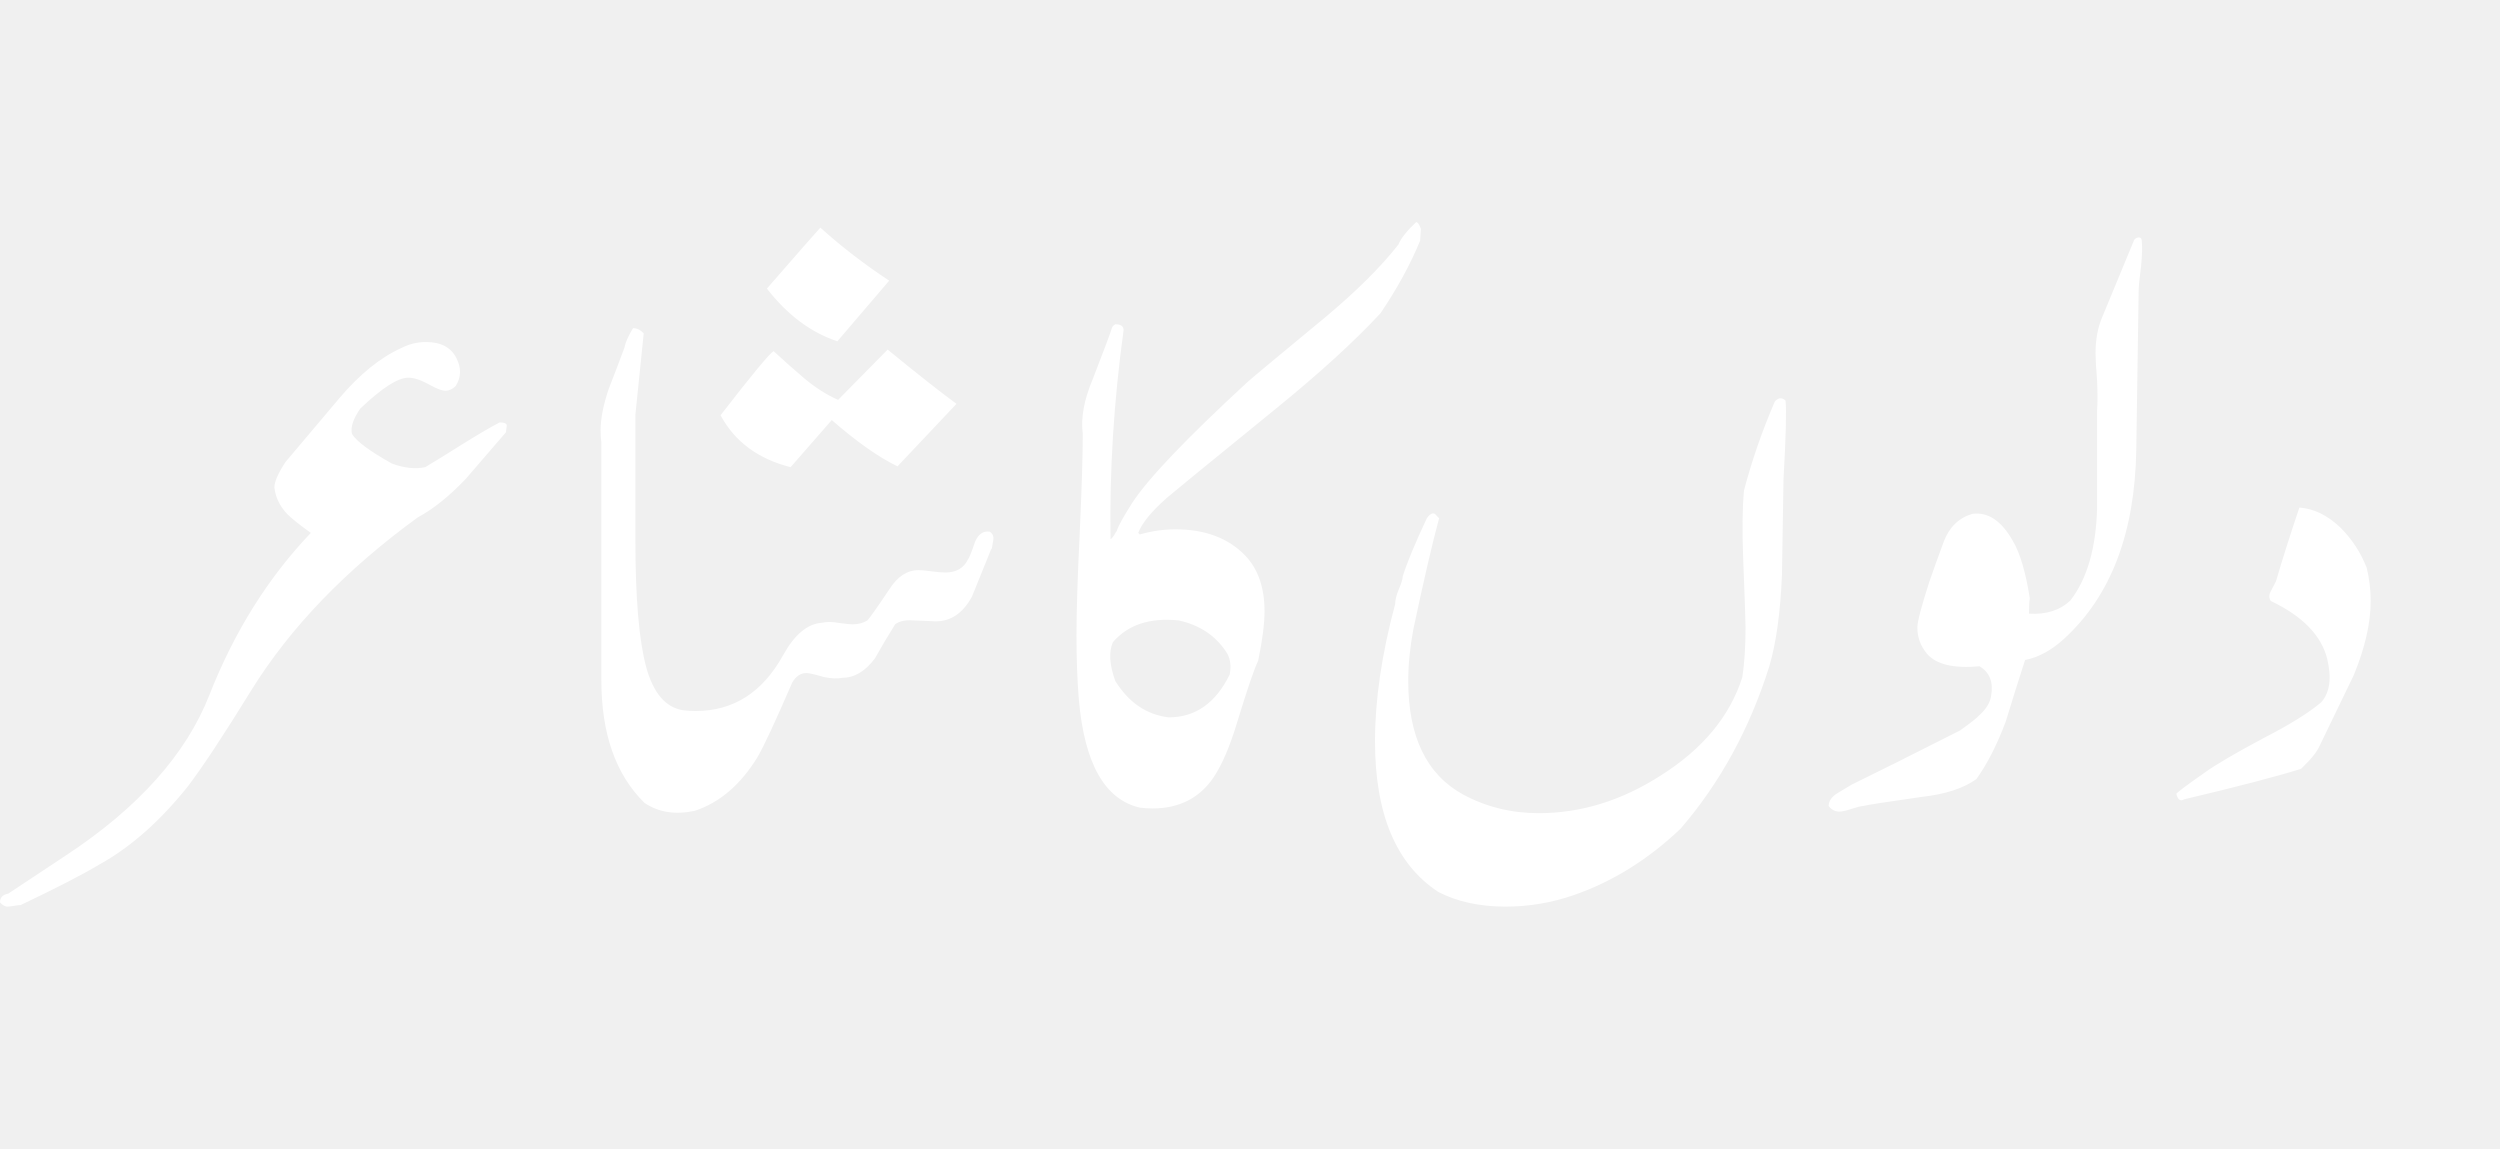
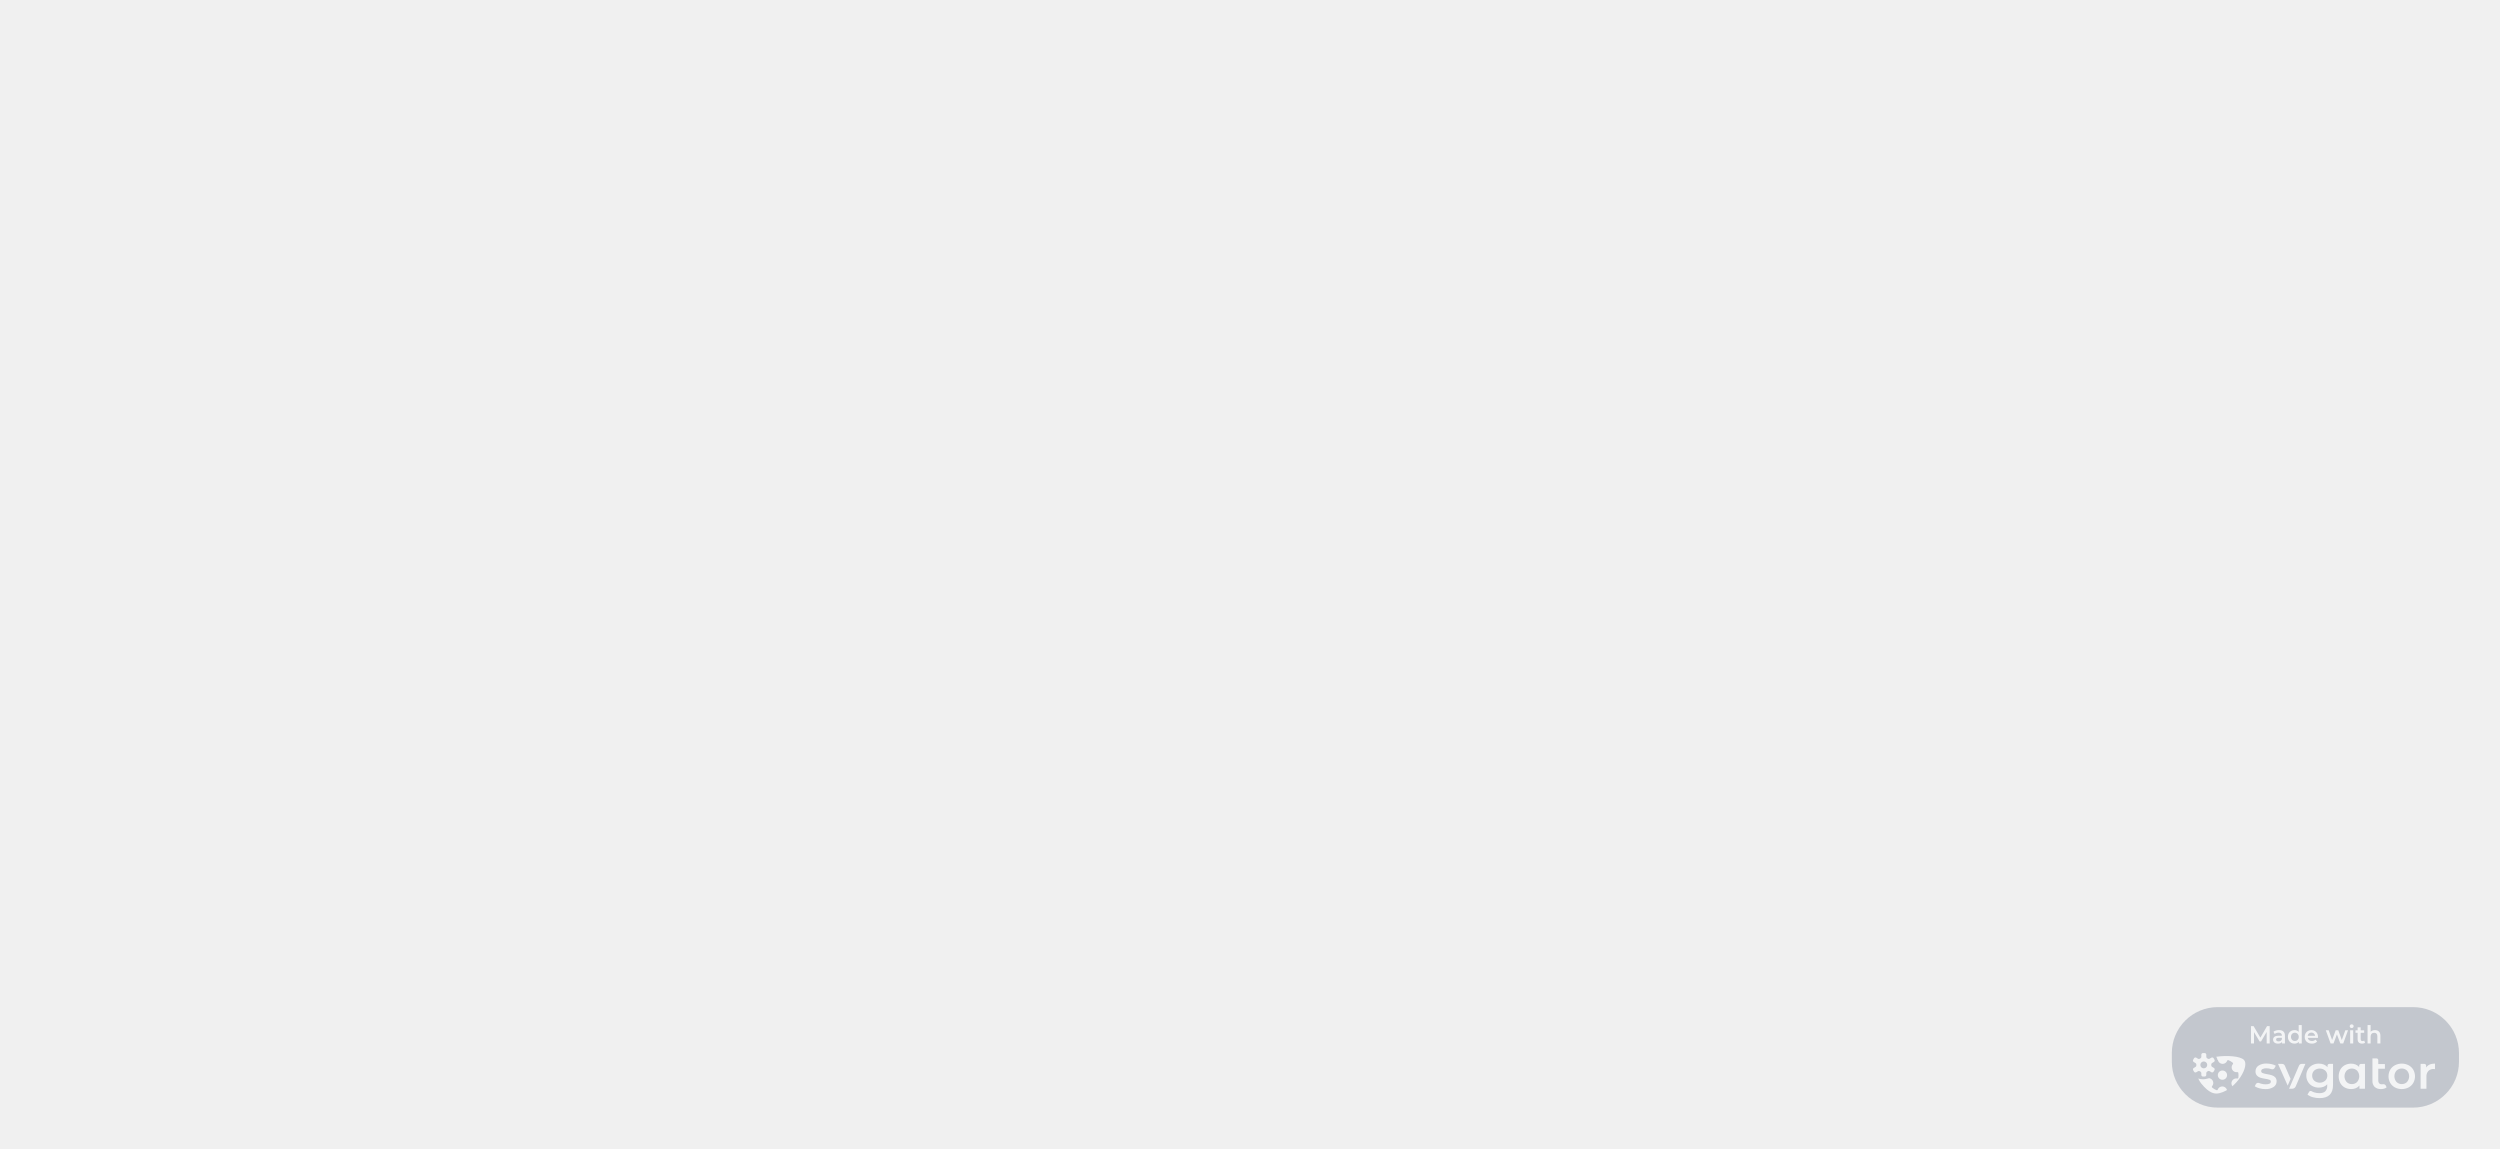
- <svg xmlns="http://www.w3.org/2000/svg" width="37" height="17" viewBox="0 0 37 17" fill="none">
-   <path d="M0.123 13.225L0.973 12.662C2.047 11.955 2.756 11.162 3.1 10.283C3.467 9.35 3.967 8.551 4.6 7.887C4.432 7.766 4.314 7.672 4.248 7.605C4.139 7.488 4.076 7.357 4.061 7.213C4.061 7.131 4.115 7.006 4.225 6.838C4.49 6.525 4.756 6.211 5.021 5.895C5.322 5.539 5.629 5.291 5.941 5.15C6.055 5.092 6.176 5.062 6.305 5.062C6.527 5.062 6.678 5.143 6.756 5.303C6.83 5.447 6.826 5.584 6.744 5.713C6.697 5.76 6.646 5.783 6.592 5.783C6.545 5.783 6.475 5.758 6.381 5.707C6.287 5.656 6.219 5.625 6.176 5.613C6.133 5.598 6.088 5.59 6.041 5.59C5.889 5.59 5.652 5.742 5.332 6.047C5.227 6.199 5.186 6.324 5.209 6.422C5.275 6.531 5.473 6.678 5.801 6.861C5.984 6.928 6.148 6.945 6.293 6.914C6.418 6.84 6.602 6.727 6.844 6.574C7.09 6.422 7.273 6.314 7.395 6.252C7.465 6.252 7.5 6.268 7.5 6.299L7.488 6.398C7.289 6.629 7.09 6.859 6.891 7.09C6.645 7.348 6.408 7.537 6.182 7.658C5.119 8.432 4.299 9.283 3.721 10.213C3.307 10.885 2.992 11.361 2.777 11.643C2.367 12.154 1.934 12.537 1.477 12.791C1.223 12.943 0.832 13.145 0.305 13.395C0.289 13.395 0.258 13.398 0.211 13.406C0.16 13.414 0.123 13.418 0.1 13.418C0.061 13.41 0.027 13.389 0 13.354C0 13.283 0.041 13.24 0.123 13.225ZM12.393 5.051C12.002 4.922 11.654 4.662 11.35 4.271C11.822 3.729 12.086 3.428 12.141 3.369C12.453 3.65 12.793 3.912 13.16 4.154L12.393 5.051ZM13.283 6.902C13.002 6.766 12.678 6.537 12.31 6.217L11.701 6.914C11.221 6.793 10.875 6.537 10.664 6.146C11.129 5.545 11.391 5.229 11.449 5.197C11.598 5.334 11.752 5.471 11.912 5.607C12.072 5.74 12.236 5.844 12.404 5.918L13.137 5.174C13.586 5.541 13.926 5.809 14.156 5.977C13.758 6.398 13.467 6.707 13.283 6.902ZM8.9 10.066V6.551C8.893 6.496 8.889 6.436 8.889 6.369C8.889 6.193 8.93 5.986 9.012 5.748C9.09 5.549 9.166 5.35 9.24 5.15C9.256 5.068 9.299 4.971 9.369 4.857C9.428 4.857 9.48 4.883 9.527 4.934L9.404 6.135V8.004C9.404 8.852 9.457 9.473 9.562 9.867C9.668 10.258 9.852 10.473 10.113 10.512C10.172 10.52 10.232 10.523 10.295 10.523C10.854 10.523 11.285 10.248 11.59 9.697C11.758 9.393 11.949 9.232 12.164 9.217C12.199 9.209 12.236 9.205 12.275 9.205C12.315 9.205 12.371 9.211 12.445 9.223C12.523 9.234 12.582 9.24 12.621 9.24C12.703 9.24 12.775 9.221 12.838 9.182C12.869 9.15 12.977 8.998 13.16 8.725C13.281 8.533 13.426 8.438 13.594 8.438C13.633 8.438 13.695 8.443 13.781 8.455C13.871 8.467 13.941 8.473 13.992 8.473C14.152 8.473 14.264 8.408 14.326 8.279C14.342 8.264 14.377 8.176 14.432 8.016C14.482 7.902 14.555 7.854 14.648 7.869C14.691 7.896 14.709 7.938 14.701 7.992C14.682 8.113 14.672 8.156 14.672 8.121C14.578 8.355 14.482 8.592 14.385 8.83C14.24 9.096 14.041 9.217 13.787 9.193C13.764 9.193 13.672 9.189 13.512 9.182C13.398 9.174 13.31 9.193 13.248 9.24C13.143 9.408 13.043 9.576 12.949 9.744C12.805 9.936 12.645 10.031 12.469 10.031C12.395 10.047 12.303 10.043 12.193 10.02C12.057 9.98 11.971 9.961 11.935 9.961C11.85 9.961 11.779 10.008 11.725 10.102C11.475 10.68 11.303 11.049 11.209 11.209C10.959 11.615 10.65 11.879 10.283 12C9.994 12.062 9.746 12.023 9.539 11.883C9.113 11.465 8.9 10.859 8.9 10.066ZM16.846 7.887L16.869 7.91C17.045 7.859 17.221 7.834 17.396 7.834C17.834 7.834 18.178 7.963 18.428 8.221C18.619 8.42 18.715 8.695 18.715 9.047C18.715 9.23 18.684 9.475 18.621 9.779C18.562 9.9 18.461 10.197 18.316 10.67C18.207 11.037 18.088 11.316 17.959 11.508C17.752 11.812 17.451 11.965 17.057 11.965C16.994 11.965 16.932 11.961 16.869 11.953C16.35 11.832 16.049 11.299 15.967 10.354C15.943 10.068 15.932 9.75 15.932 9.398C15.932 9.055 15.947 8.559 15.979 7.91C16.01 7.23 16.025 6.734 16.025 6.422C15.994 6.188 16.043 5.918 16.172 5.613C16.348 5.16 16.443 4.904 16.459 4.846C16.467 4.83 16.482 4.814 16.506 4.799C16.588 4.799 16.629 4.828 16.629 4.887C16.484 5.941 16.42 6.973 16.436 7.98C16.451 7.973 16.469 7.953 16.488 7.922C16.508 7.887 16.521 7.865 16.529 7.857C16.545 7.795 16.621 7.656 16.758 7.441C16.992 7.082 17.561 6.486 18.463 5.654C18.518 5.604 18.902 5.283 19.617 4.693C20.078 4.307 20.438 3.949 20.695 3.621C20.734 3.527 20.822 3.416 20.959 3.287C20.982 3.287 21.006 3.32 21.029 3.387L21.018 3.562C20.873 3.914 20.678 4.271 20.432 4.635C20.049 5.049 19.533 5.52 18.885 6.047C17.834 6.902 17.297 7.342 17.273 7.365C17.043 7.568 16.9 7.742 16.846 7.887ZM18.164 9.674C18.004 9.416 17.764 9.252 17.443 9.182C17.018 9.139 16.693 9.246 16.471 9.504C16.408 9.648 16.42 9.84 16.506 10.078C16.705 10.398 16.969 10.578 17.297 10.617C17.691 10.617 17.992 10.406 18.199 9.984C18.223 9.863 18.211 9.76 18.164 9.674ZM21.264 7.635L21.299 7.67C21.201 8.029 21.074 8.576 20.918 9.311C20.867 9.584 20.842 9.84 20.842 10.078C20.842 10.902 21.113 11.463 21.656 11.76C21.996 11.943 22.369 12.035 22.775 12.035C23.4 12.035 24.004 11.848 24.586 11.473C25.203 11.082 25.604 10.598 25.787 10.02C25.818 9.812 25.834 9.568 25.834 9.287C25.834 9.193 25.822 8.854 25.799 8.268C25.783 7.854 25.787 7.518 25.811 7.26C25.924 6.826 26.076 6.387 26.268 5.941C26.322 5.883 26.375 5.879 26.426 5.93C26.441 6.074 26.432 6.461 26.396 7.09C26.389 7.562 26.381 8.035 26.373 8.508C26.35 9.066 26.287 9.518 26.186 9.861C25.896 10.783 25.459 11.584 24.873 12.264C24.393 12.721 23.865 13.049 23.291 13.248C22.963 13.361 22.627 13.418 22.283 13.418C21.9 13.418 21.568 13.346 21.287 13.201C20.662 12.791 20.35 12.047 20.35 10.969C20.35 10.359 20.449 9.684 20.648 8.941C20.648 8.883 20.666 8.811 20.701 8.725C20.74 8.635 20.76 8.57 20.76 8.531C20.822 8.332 20.941 8.045 21.117 7.67C21.176 7.588 21.225 7.576 21.264 7.635ZM31.652 4.307L31.617 6.65C31.598 7.889 31.24 8.824 30.545 9.457C30.361 9.625 30.17 9.729 29.971 9.768C29.873 10.072 29.777 10.377 29.684 10.682C29.555 11.025 29.41 11.309 29.25 11.531C29.059 11.668 28.787 11.756 28.436 11.795C27.916 11.869 27.627 11.914 27.568 11.93C27.545 11.93 27.49 11.943 27.404 11.971C27.322 11.998 27.262 12.012 27.223 12.012C27.16 12.012 27.107 11.984 27.064 11.93C27.064 11.855 27.109 11.791 27.199 11.736C27.262 11.697 27.33 11.656 27.404 11.613C27.764 11.438 28.299 11.17 29.01 10.81C29.162 10.701 29.254 10.629 29.285 10.594C29.391 10.5 29.451 10.404 29.467 10.307C29.506 10.1 29.449 9.951 29.297 9.861C28.914 9.896 28.654 9.834 28.518 9.674C28.424 9.561 28.377 9.432 28.377 9.287C28.377 9.201 28.436 8.977 28.553 8.613C28.619 8.422 28.691 8.221 28.77 8.01C28.852 7.799 28.992 7.664 29.191 7.605C29.422 7.574 29.621 7.707 29.789 8.004C29.895 8.18 29.979 8.463 30.041 8.854C30.033 8.904 30.029 8.98 30.029 9.082C30.287 9.098 30.492 9.031 30.645 8.883C30.891 8.562 31.021 8.109 31.037 7.523C31.037 7.043 31.037 6.559 31.037 6.07C31.045 5.961 31.045 5.818 31.037 5.643C31.021 5.432 31.014 5.295 31.014 5.232C31.014 5.025 31.047 4.846 31.113 4.693L31.576 3.574C31.584 3.543 31.605 3.523 31.641 3.516C31.68 3.508 31.699 3.527 31.699 3.574C31.707 3.664 31.703 3.785 31.688 3.938C31.664 4.121 31.652 4.244 31.652 4.307ZM35.027 8.402C35.066 8.562 35.086 8.727 35.086 8.895C35.086 9.223 35.002 9.59 34.834 9.996C34.818 10.027 34.65 10.375 34.33 11.039C34.291 11.129 34.199 11.242 34.055 11.379C33.68 11.496 33.103 11.646 32.326 11.83C32.272 11.865 32.232 11.838 32.209 11.748C32.225 11.725 32.363 11.621 32.625 11.438C32.793 11.316 33.086 11.145 33.504 10.922C33.879 10.73 34.162 10.555 34.353 10.395C34.482 10.25 34.512 10.033 34.441 9.744C34.352 9.4 34.074 9.117 33.609 8.895C33.578 8.852 33.578 8.803 33.609 8.748C33.633 8.701 33.658 8.652 33.685 8.602C33.772 8.301 33.887 7.938 34.031 7.512C34.246 7.527 34.449 7.627 34.641 7.811C34.809 7.979 34.938 8.176 35.027 8.402Z" fill="white" />
+ <svg xmlns="http://www.w3.org/2000/svg" id="eyru7SOFqvm1" viewBox="0 0 37 17" shape-rendering="geometricPrecision" text-rendering="geometricPrecision" project-id="58707a9334c24d6fbf4812ee0842cc2e" export-id="483d4d3f07e14495813b1784f97f70cc" cached="false">
+   <path id="eyru7SOFqvm2" d="M-0.467,13.372l.85-.562c1.074-.707,1.783-1.5,2.127-2.379.367-.934.867-1.732,1.5-2.396-.168-.121-.285-.215-.352-.281-.109-.117-.172-.248-.188-.393c0-.082.055-.207.164-.375.266-.312.531-.627.797-.943.301-.355.607-.604.92-.744.113-.059.234-.088.363-.088.223,0,.373.08.451.24.074.145.07.281-.012.41-.047.047-.098.07-.152.07-.047,0-.117-.025-.211-.076s-.162-.082-.205-.094c-.043-.016-.088-.023-.135-.023-.152,0-.389.152-.709.457-.105.152-.146.277-.123.375.066.109.264.256.592.439.184.066.348.084.492.053.125-.074.309-.188.551-.34.246-.152.43-.26.551-.322.07,0,.105.016.105.047l-.012.1c-.199.23-.398.461-.598.691-.246.258-.482.447-.709.568-1.062.773-1.883,1.625-2.461,2.555-.414.672-.729,1.148-.943,1.43-.41.512-.844.894-1.301,1.148-.254.152-.645.353-1.172.604-.016,0-.047.004-.094.012-.051.008-.088.012-.111.012-.039-.008-.072-.029-.1-.065c0-.07.041-.113.123-.129ZM11.803,5.198c-.391-.129-.738-.389-1.043-.779.473-.543.736-.844.791-.902.312.281.652.543,1.02.785l-.768.896Zm.891,1.852c-.281-.137-.606-.365-.973-.686l-.609.697c-.48-.121-.826-.377-1.037-.768.465-.602.727-.918.785-.949.148.137.303.273.463.41.16.133.324.236.492.311l.732-.744c.449.367.789.635,1.02.803-.398.422-.689.73-.873.926ZM8.311,10.214v-3.516c-.008-.055-.012-.115-.012-.182c0-.176.041-.383.123-.621.078-.199.154-.398.229-.598.016-.082.059-.18.129-.293.059,0,.111.025.158.076L8.814,6.282v1.869c0,.848.053,1.469.158,1.863.105.391.289.606.551.645.059.008.119.012.182.012.559,0,.99-.275,1.295-.826.168-.305.359-.465.574-.48.035-.008.072-.012.111-.012s.096.006.17.018c.078.012.137.018.176.018.082,0,.154-.02.217-.059.031-.031.139-.184.322-.457.121-.191.266-.287.434-.287.039,0,.102.006.187.018.09.012.16.018.211.018.16,0,.272-.064.334-.193.016-.016.051-.104.105-.264.051-.113.123-.162.217-.146.043.027.061.068.053.123-.02.121-.029.164-.029.129-.094.234-.19.471-.287.709-.145.266-.344.387-.598.363-.023,0-.115-.004-.275-.012-.113-.008-.201.012-.264.059-.105.168-.205.336-.299.504-.144.191-.305.287-.48.287-.074.016-.166.012-.275-.012-.137-.039-.223-.059-.258-.059-.086,0-.156.047-.211.141-.25.578-.422.947-.516,1.107-.25.406-.559.67-.926.791-.289.062-.537.023-.744-.117-.426-.418-.639-1.023-.639-1.816Zm7.945-2.18l.023.023c.176-.051.352-.076.527-.076.438,0,.781.129,1.031.387.191.199.287.475.287.826c0,.184-.031.428-.094.732-.059.121-.16.418-.305.891-.109.367-.229.646-.357.838-.207.305-.508.457-.902.457-.062,0-.125-.004-.188-.012-.519-.121-.82-.654-.902-1.6-.023-.285-.035-.604-.035-.955c0-.344.016-.84.047-1.488.031-.68.047-1.176.047-1.488-.031-.234.018-.504.146-.809.176-.453.272-.709.287-.768.008-.016.023-.031.047-.047.082,0,.123.029.123.088-.144,1.055-.209,2.086-.193,3.094.016-.008.033-.027.053-.059.019-.035.033-.057.041-.064.016-.062.092-.201.229-.416.234-.359.803-.955,1.705-1.787.055-.051.439-.371,1.154-.961.461-.387.82-.744,1.078-1.072.039-.094.127-.205.264-.334.023,0,.047.033.07.1l-.012.176c-.145.352-.34.709-.586,1.072-.383.414-.898.885-1.547,1.412-1.051.855-1.588,1.295-1.611,1.318-.23.203-.373.377-.428.521Zm1.318,1.787c-.16-.258-.4-.422-.721-.492-.426-.043-.75.064-.973.322-.062.145-.051.336.035.574.199.32.463.5.791.539.395,0,.695-.211.902-.633.024-.121.012-.225-.035-.311Zm3.492,2.086c.34.184.713.275,1.119.275.625,0,1.228-.188,1.81-.562.617-.391,1.018-.875,1.201-1.453.031-.207.047-.451.047-.732c0-.094-.012-.434-.035-1.02-.016-.414-.012-.75.012-1.008.113-.434.266-.873.457-1.318.055-.059.107-.062.158-.012.016.145.006.531-.029,1.16-.008.473-.016.945-.024,1.418-.023.559-.086,1.01-.188,1.354-.289.922-.727,1.723-1.312,2.402-.48.457-1.008.785-1.582.984-.328.113-.664.17-1.008.17-.383,0-.715-.072-.996-.217-.625-.41-.938-1.154-.938-2.232c0-.609.1-1.285.299-2.027c0-.059.018-.131.053-.217.039-.09.059-.154.059-.193.062-.199.182-.486.357-.861.059-.082.107-.094.146-.035l.035.035c-.098.359-.225.906-.381,1.641-.051.273-.076.529-.076.768l.814,1.682Zm9.996-7.453l-.035,2.344c-.019,1.238-.377,2.174-1.072,2.807-.184.168-.375.271-.574.311-.098.305-.193.609-.287.914-.129.344-.273.627-.434.85-.191.137-.463.225-.815.264-.519.074-.808.119-.867.135-.024,0-.078.014-.164.041-.082.027-.143.041-.182.041-.062,0-.115-.027-.158-.082c0-.074.045-.139.135-.193.062-.039.131-.08.205-.123.359-.176.894-.443,1.605-.803.152-.109.244-.182.275-.217.105-.094.166-.19.182-.287.039-.207-.018-.355-.17-.445-.383.035-.643-.027-.779-.188-.094-.113-.141-.242-.141-.387c0-.086.059-.311.176-.674.066-.191.139-.393.217-.604.082-.211.223-.346.422-.404.231-.031.43.102.598.398.105.176.189.459.252.85-.008.051-.012.127-.012.229.258.016.463-.051.615-.199.246-.32.377-.773.393-1.359c0-.48,0-.965,0-1.453.008-.109.008-.252,0-.428-.016-.211-.023-.348-.023-.41c0-.207.033-.387.1-.539l.463-1.119c.008-.031.029-.051.064-.059.039-.008.059.012.059.059.008.09.004.211-.012.363-.023.184-.035.307-.035.369Zm3.375,4.096c.039.16.059.324.059.492c0,.328-.084.695-.252,1.102-.016.031-.184.379-.504,1.043-.039.09-.131.203-.275.34-.375.117-.951.268-1.728.451-.055.035-.094.008-.117-.082.016-.023.154-.127.416-.31.168-.121.461-.293.879-.516.375-.191.658-.367.85-.527.129-.144.158-.361.088-.65-.09-.344-.367-.627-.832-.85-.031-.043-.031-.092,0-.146.023-.047.049-.096.076-.146.086-.301.201-.664.346-1.09.215.016.418.115.609.299.168.168.297.365.387.592Z" transform="translate(-39.41155 -0.000005)" fill="#fff" />
+   <g id="eyru7SOFqvm3" transform="matrix(0.024286 0 0 0.024286 32.34637 15.03286)">
+     <rect id="eyru7SOFqvm4" width="175" height="61.25" rx="28" ry="28" transform="matrix(1 0 0 1 -8.375042 -5.249997)" opacity="0.2" fill="#112346" stroke-width="0" />
+     <path id="eyru7SOFqvm5" d="M100.296,8.841h1.861v8.057h-1.861v-8.057Zm.938-1.328c-.338,0-.62-.106-.849-.317-.228-.221-.343-.493-.343-.815s.114-.588.343-.8c.228-.221.511-.332.849-.332s.62.106.849.317c.228.201.343.458.343.769c0,.332-.114.614-.343.845-.218.221-.501.332-.849.332Zm17.508,4.767v4.617h-1.861v-4.376c0-.704-.164-1.232-.491-1.584-.328-.362-.794-.543-1.399-.543-.685,0-1.226.211-1.623.634-.397.412-.596,1.011-.596,1.796v4.074h-1.861v-11.195h1.861v4.074c.308-.332.685-.583,1.132-.754.457-.181.963-.272,1.519-.272c1.003,0,1.807.297,2.412.89.605.593.908,1.474.908,2.64h-0Zm-11.149,4.724c-.873,0-1.548-.231-2.025-.694-.477-.463-.715-1.137-.715-2.022v-3.878h-1.31v-1.509h1.31v-1.841h1.861v1.841h2.129v1.509h-2.129v3.832c0,.392.094.694.283.905.189.201.462.302.819.302.417,0,.764-.111,1.042-.332l.521,1.343c-.218.181-.486.317-.804.407-.308.091-.635.136-.983.136v0Zm-13.296-.106l-2.055-5.552-2.084,5.552h-1.787l-2.918-8.057h1.757l2.099,5.945l2.189-5.945h1.563l2.144,5.975l2.159-5.975h1.653l-2.933,8.057h-1.787Zm-13.585-3.985c0,.131-.01.317-.03.558h-6.238c.109.593.392,1.066.849,1.418.466.342,1.042.513,1.727.513.873,0,1.593-.292,2.159-.875l.998,1.162c-.357.433-.809.759-1.355.981s-1.161.332-1.846.332c-.873,0-1.643-.176-2.308-.528-.665-.352-1.181-.84-1.548-1.464-.357-.634-.536-1.348-.536-2.143c0-.785.174-1.489.521-2.112.357-.634.849-1.127,1.474-1.479s1.33-.528,2.114-.528c.774,0,1.464.176,2.07.528.615.342,1.092.83,1.429,1.464.347.624.521,1.348.521,2.173l-0-0Zm-4.02-2.656c-.596,0-1.102.181-1.519.543-.407.352-.655.825-.744,1.418h4.511c-.079-.583-.323-1.056-.729-1.418-.407-.362-.913-.543-1.519-.543Zm-7.675,6.639v-1.041c-.308.382-.69.669-1.146.86-.447.191-.943.287-1.489.287-.764,0-1.454-.171-2.07-.513-.605-.342-1.082-.825-1.429-1.448-.347-.634-.521-1.358-.521-2.173s.174-1.534.521-2.158c.347-.624.824-1.106,1.429-1.448.616-.342,1.305-.513,2.07-.513.526,0,1.007.091,1.444.272s.809.453,1.117.815v-4.134h1.861v11.195h-1.787Zm-.357-2.701c.208-.382.313-.825.313-1.328s-.104-.946-.313-1.328c-.208-.382-.491-.674-.849-.875-.357-.211-.759-.317-1.206-.317-.447,0-.849.106-1.206.317-.357.201-.64.493-.849.875s-.313.825-.313,1.328.104.946.313,1.328.491.679.849.89c.357.201.759.302,1.206.302.447,0,.849-.101,1.206-.302.357-.211.64-.508.849-.89ZM56.937,8.75c1.171,0,2.065.287,2.68.86.625.563.938,1.418.938,2.565v4.723h-1.757v-.981c-.228.352-.556.624-.983.815-.417.181-.923.272-1.519.272s-1.117-.101-1.563-.302c-.447-.211-.794-.498-1.042-.86-.238-.372-.357-.79-.357-1.252c0-.724.263-1.303.789-1.735.536-.443,1.375-.664,2.516-.664h2.055v-.121c0-.563-.169-.996-.506-1.298-.328-.302-.819-.453-1.474-.453-.447,0-.888.07-1.325.211-.427.141-.789.337-1.087.588l-.73-1.373c.417-.322.918-.568,1.504-.739s1.206-.257,1.861-.257l0.0 0Zm-.253,6.88c.467,0,.878-.106,1.236-.317.367-.221.625-.533.774-.935v-.935h-1.921c-1.072,0-1.608.357-1.608,1.071c0,.342.134.614.402.815s.64.302,1.117.302h0Zm-10.691.061h-.864l-3.424-5.703v6.91h-1.846v-10.562h1.593l4.139,7.001l4.065-7.001h1.593l.015,10.562h-1.831l-.015-7.001-3.424,5.794ZM109.334,29.34v15.15h-3.372v-1.962c-.578.712-1.324,1.268-2.172,1.617-.906.368-1.876.552-2.853.54-1.38.024-2.742-.308-3.957-.963-1.137-.626-2.074-1.563-2.7-2.7-1.304-2.564-1.304-5.596,0-8.16.628-1.136,1.564-2.072,2.7-2.7c1.215-.653,2.578-.984,3.957-.963.925-.009,1.843.166,2.7.513.817.335,1.55.847,2.145,1.5v-.762c0-.286.114-.561.316-.764s.477-.316.764-.316l2.472-.03Zm-4.767,11.01c1.702-1.974,1.702-4.896,0-6.87-1.8-1.744-4.659-1.744-6.459,0-1.685,1.98-1.685,4.89,0,6.87.841.872,2.011,1.347,3.222,1.308c1.214.039,2.388-.434,3.237-1.302v-.006Zm17.94,3.324c-.451.355-.969.615-1.524.762-.614.172-1.249.258-1.887.255-1.41.091-2.799-.379-3.864-1.308-.962-1.023-1.452-2.403-1.35-3.804v-13.59h2.469c.286,0,.561.114.764.316s.316.477.316.764v2.379h4.047v2.853h-4.047v7.2c-.044.614.154,1.222.552,1.692.406.41.968.628,1.545.597.226.001.452-.017.675-.054.81-.17,1.625.262,1.941,1.026l.363.912Zm5.079.027c-1.2-.634-2.198-1.592-2.88-2.766-1.38-2.494-1.38-5.522,0-8.016.685-1.167,1.683-2.12,2.88-2.751c2.615-1.326,5.704-1.326,8.319,0c1.197.632,2.194,1.584,2.88,2.751c1.38,2.494,1.38,5.522,0,8.016-.682,1.174-1.68,2.132-2.88,2.766-2.615,1.326-5.704,1.326-8.319,0Zm7.392-3.369c1.702-1.974,1.702-4.896,0-6.87-1.8-1.744-4.659-1.744-6.459,0-1.685,1.98-1.685,4.89,0,6.87.841.872,2.011,1.347,3.222,1.308c1.211.044,2.384-.42,3.237-1.281v-.027Zm17.022-11.16v3.372c-.271-.054-.546-.083-.822-.087-1.194-.067-2.362.368-3.222,1.2-.835.96-1.254,2.211-1.167,3.48v7.353h-3.552v-15.15h2.298c.286,0,.561.114.764.316s.316.477.316.764v1.134c1.014-1.588,2.809-2.382,5.385-2.382Zm-107.022,15.042c-1-.244-1.95-.657-2.811-1.221l.621-1.233c.374-.74,1.251-1.073,2.022-.768.374.155.757.288,1.146.399.918.269,1.869.407,2.826.411c2.118,0,3.179-.557,3.183-1.671.014-.511-.319-.966-.81-1.107-.844-.282-1.713-.483-2.595-.6-1.033-.149-2.054-.374-3.054-.675-.775-.249-1.472-.695-2.022-1.296-.611-.711-.921-1.632-.864-2.568-.03-1.383.649-2.685,1.8-3.453c1.447-.932,3.15-1.386,4.869-1.296c1.054 0,2.105.119,3.132.354.902.189,1.769.519,2.568.978l-.675,1.296c-.363.73-1.216,1.072-1.983.795-.985-.36-2.026-.541-3.075-.534-.818-.048-1.635.114-2.373.471-.483.223-.797.701-.81,1.233-.01.547.341,1.036.864,1.2.875.316,1.779.543,2.7.675c1.008.151,2.004.377,2.979.675.77.234,1.467.664,2.022,1.248.596.692.897,1.591.837,2.502.021,1.38-.68,2.671-1.848,3.405-1.505.927-3.257,1.374-5.022,1.281-1.226-.003-2.446-.171-3.627-.501Zm44.883-14.874v12.858c0,5.336-2.724,8.004-8.172,8.004-1.401.008-2.796-.178-4.146-.552-1.178-.305-2.281-.852-3.237-1.605l1.026-1.713c.306-.493.952-.645,1.446-.342.518.293,1.065.533,1.632.714.996.325,2.037.489,3.084.486c1.664,0,2.884-.378,3.66-1.134.846-.947,1.268-2.199,1.167-3.465v-.795c-.611.664-1.368,1.178-2.211,1.5-.914.349-1.886.523-2.865.513-1.356.018-2.696-.299-3.9-.924-1.142-.592-2.097-1.491-2.757-2.595-.682-1.16-1.03-2.486-1.005-3.831-.027-1.341.321-2.662,1.005-3.816.66-1.096,1.613-1.985,2.751-2.568c1.208-.613,2.546-.921,3.9-.9c1.025-.014,2.044.169,3,.54.881.345,1.659.911,2.259,1.644v-.936c0-.286.114-.561.316-.764s.477-.316.764-.316l2.283-.003Zm-4.782,10.263c.866-.808,1.34-1.951,1.299-3.135.036-1.171-.436-2.3-1.296-3.096-1.929-1.588-4.713-1.588-6.642,0-.856.797-1.326,1.926-1.287,3.096-.044,1.182.425,2.325,1.287,3.135c1.922,1.605,4.717,1.605,6.639,0Zm-12.057-10.278l-5.892,13.743c-.369.861-1.214,1.42-2.151,1.422h-1.902l5.763-13.404.3-.675c.283-.652.927-1.073,1.638-1.071l2.244-.015Zm-10.785,13.263l-5.889-13.236h2.511c.718-.001,1.367.43,1.644,1.092l3.492,8.046-1.758,4.098Z" opacity="0.8" clip-rule="evenodd" fill="#fff" fill-rule="evenodd" />
+     <g id="eyru7SOFqvm6" transform="matrix(0.3 0 0 0.3 -18.12243 -25.9059)" opacity="0.8" mask="url(#eyru7SOFqvm8)">
+       <path id="eyru7SOFqvm7" d="M129.5,243.584c-8.76,2.18-20.08,1.79-37.33-19.63-2.358-2.928-4.382-6.363-5.934-10.028c3.008.979,6.219,1.508,9.554,1.508c17.032,0,30.84-13.808,30.84-30.84c0-5.42-1.398-10.514-3.854-14.939c22.541-3.148,48.247-1.187,56.014,6.199c12.32,11.73-14.11,59.03-49.29,67.73Z" fill="#fff" />
+       <mask id="eyru7SOFqvm8" mask-type="alpha" x="-150%" y="-150%" height="400%" width="400%">
+         <path id="eyru7SOFqvm9" d="M78.375,207.039c0-31.46,25.503-56.963,56.963-56.963s56.963,25.503,56.963,56.963-25.503,56.963-56.963,56.963-56.963-25.503-56.963-56.963Zm89.235-4.715c-.168-.939-1.06-1.567-2-1.41h-.06c-4.154.716-8.305-1.283-10.336-4.977s-1.494-8.27,1.336-11.393c.33-.33.516-.778.516-1.245s-.186-.915-.516-1.245l-.11-.1c-2.707-2.319-5.787-4.161-9.11-5.45-.436-.173-.923-.165-1.353.023s-.767.539-.937.977v.06c-1.404,3.987-5.188,6.639-9.414,6.598s-7.959-2.765-9.286-6.778c-.134-.449-.442-.826-.855-1.048s-.897-.269-1.345-.132h-.11c-3.264,1.214-6.312,2.942-9.03,5.12-.373.282-.619.701-.683,1.164s.06.933.343,1.306l.1.12c2.683,3.224,3.038,7.791.884,11.391s-6.345,5.448-10.454,4.609c-.456-.104-.935-.023-1.331.227s-.676.647-.779,1.103v.09c-.554,3.438-.554,6.942,0,10.38.064.465.312.885.687,1.167s.848.402,1.313.333h.11c4.154-.716,8.305,1.283,10.336,4.977s1.494,8.27-1.336,11.393c-.33.33-.516.778-.516,1.245s.186.915.516,1.245l.11.1c2.709,2.308,5.789,4.14,9.11,5.42.436.173.923.165,1.353-.023s.767-.539.937-.977v-.06c1.408-3.973,5.182-6.615,9.397-6.579s7.943,2.743,9.283,6.739c.134.449.442.826.855,1.048s.897.269,1.345.132h.11c3.304-1.225,6.387-2.978,9.13-5.19.372-.287.613-.71.672-1.175s-.072-.935-.362-1.305l-.1-.12c-2.83-3.196-3.287-7.848-1.134-11.534s6.43-5.572,10.604-4.676c.93.233,1.874-.33,2.11-1.26v-.09c.535-3.379.535-6.821,0-10.2Zm-41.67,4.69c0-5.197,4.213-9.41,9.41-9.41s9.41,4.213,9.41,9.41-4.213,9.41-9.41,9.41-9.41-4.213-9.41-9.41Z" fill="#fff" stroke-width="0" />
+       </mask>
+     </g>
+     <path id="eyru7SOFqvm10" d="M116.33,114.77l-3.64-2.18c-1.023-.593-1.652-1.687-1.65-2.87v-2c-.002-1.183.627-2.277,1.65-2.87l3.64-2.18c.763-.436,1.321-1.157,1.552-2.005s.115-1.753-.322-2.515v0l-1.74-3c-.935-1.566-2.961-2.08-4.53-1.15v0l-3.68,2.18c-1.024.591-2.286.591-3.31,0l-1.7-1c-1.023-.593-1.652-1.687-1.65-2.87v-4.38c0-.878-.349-1.72-.969-2.341s-1.463-.969-2.341-.969h-3.47c-.878,0-1.72.349-2.341.969s-.969,1.463-.969,2.341s0,.06,0,.09v4.35c.002,1.183-.627,2.277-1.65,2.87l-1.68,1c-1.024.591-2.286.591-3.31,0L80.56,94c-.767-.449-1.683-.57-2.54-.337s-1.586.802-2.02,1.577v0l-1.74,3c-.443.758-.567,1.662-.344,2.512s.775,1.576,1.534,2.018v0L79.1,105c1.023.593,1.652,1.687,1.65,2.87v2c.002,1.183-.627,2.277-1.65,2.87l-3.61,2.18c-1.578.918-2.115,2.94-1.2,4.52v0l1.74,3c.918,1.578,2.94,2.115,4.52,1.2v0l3.66-2.18c1.024-.591,2.286-.591,3.31,0l1.68,1c1.023.593,1.652,1.687,1.65,2.87v3.67c0,.878.349,1.72.969,2.341s1.463.969,2.341.969h3.46c.878,0,1.72-.349,2.341-.969s.969-1.463.969-2.341v0-3.77c-.002-1.183.627-2.277,1.65-2.87l1.7-1c1.024-.591,2.286-.591,3.31,0l3.66,2.18c1.582.913,3.605.372,4.52-1.21v0l1.74-3c.939-1.568.428-3.601-1.14-4.54Zm-20.49.91c-3.866,0-7-3.134-7-7s3.134-7,7-7s7,3.134,7,7v0c0,3.866-3.134,7-7,7v0Z" transform="matrix(0.3 0 0 0.3 -17.65084 -2.6395)" opacity="0.8" fill="#fff" />
+   </g>
</svg>
